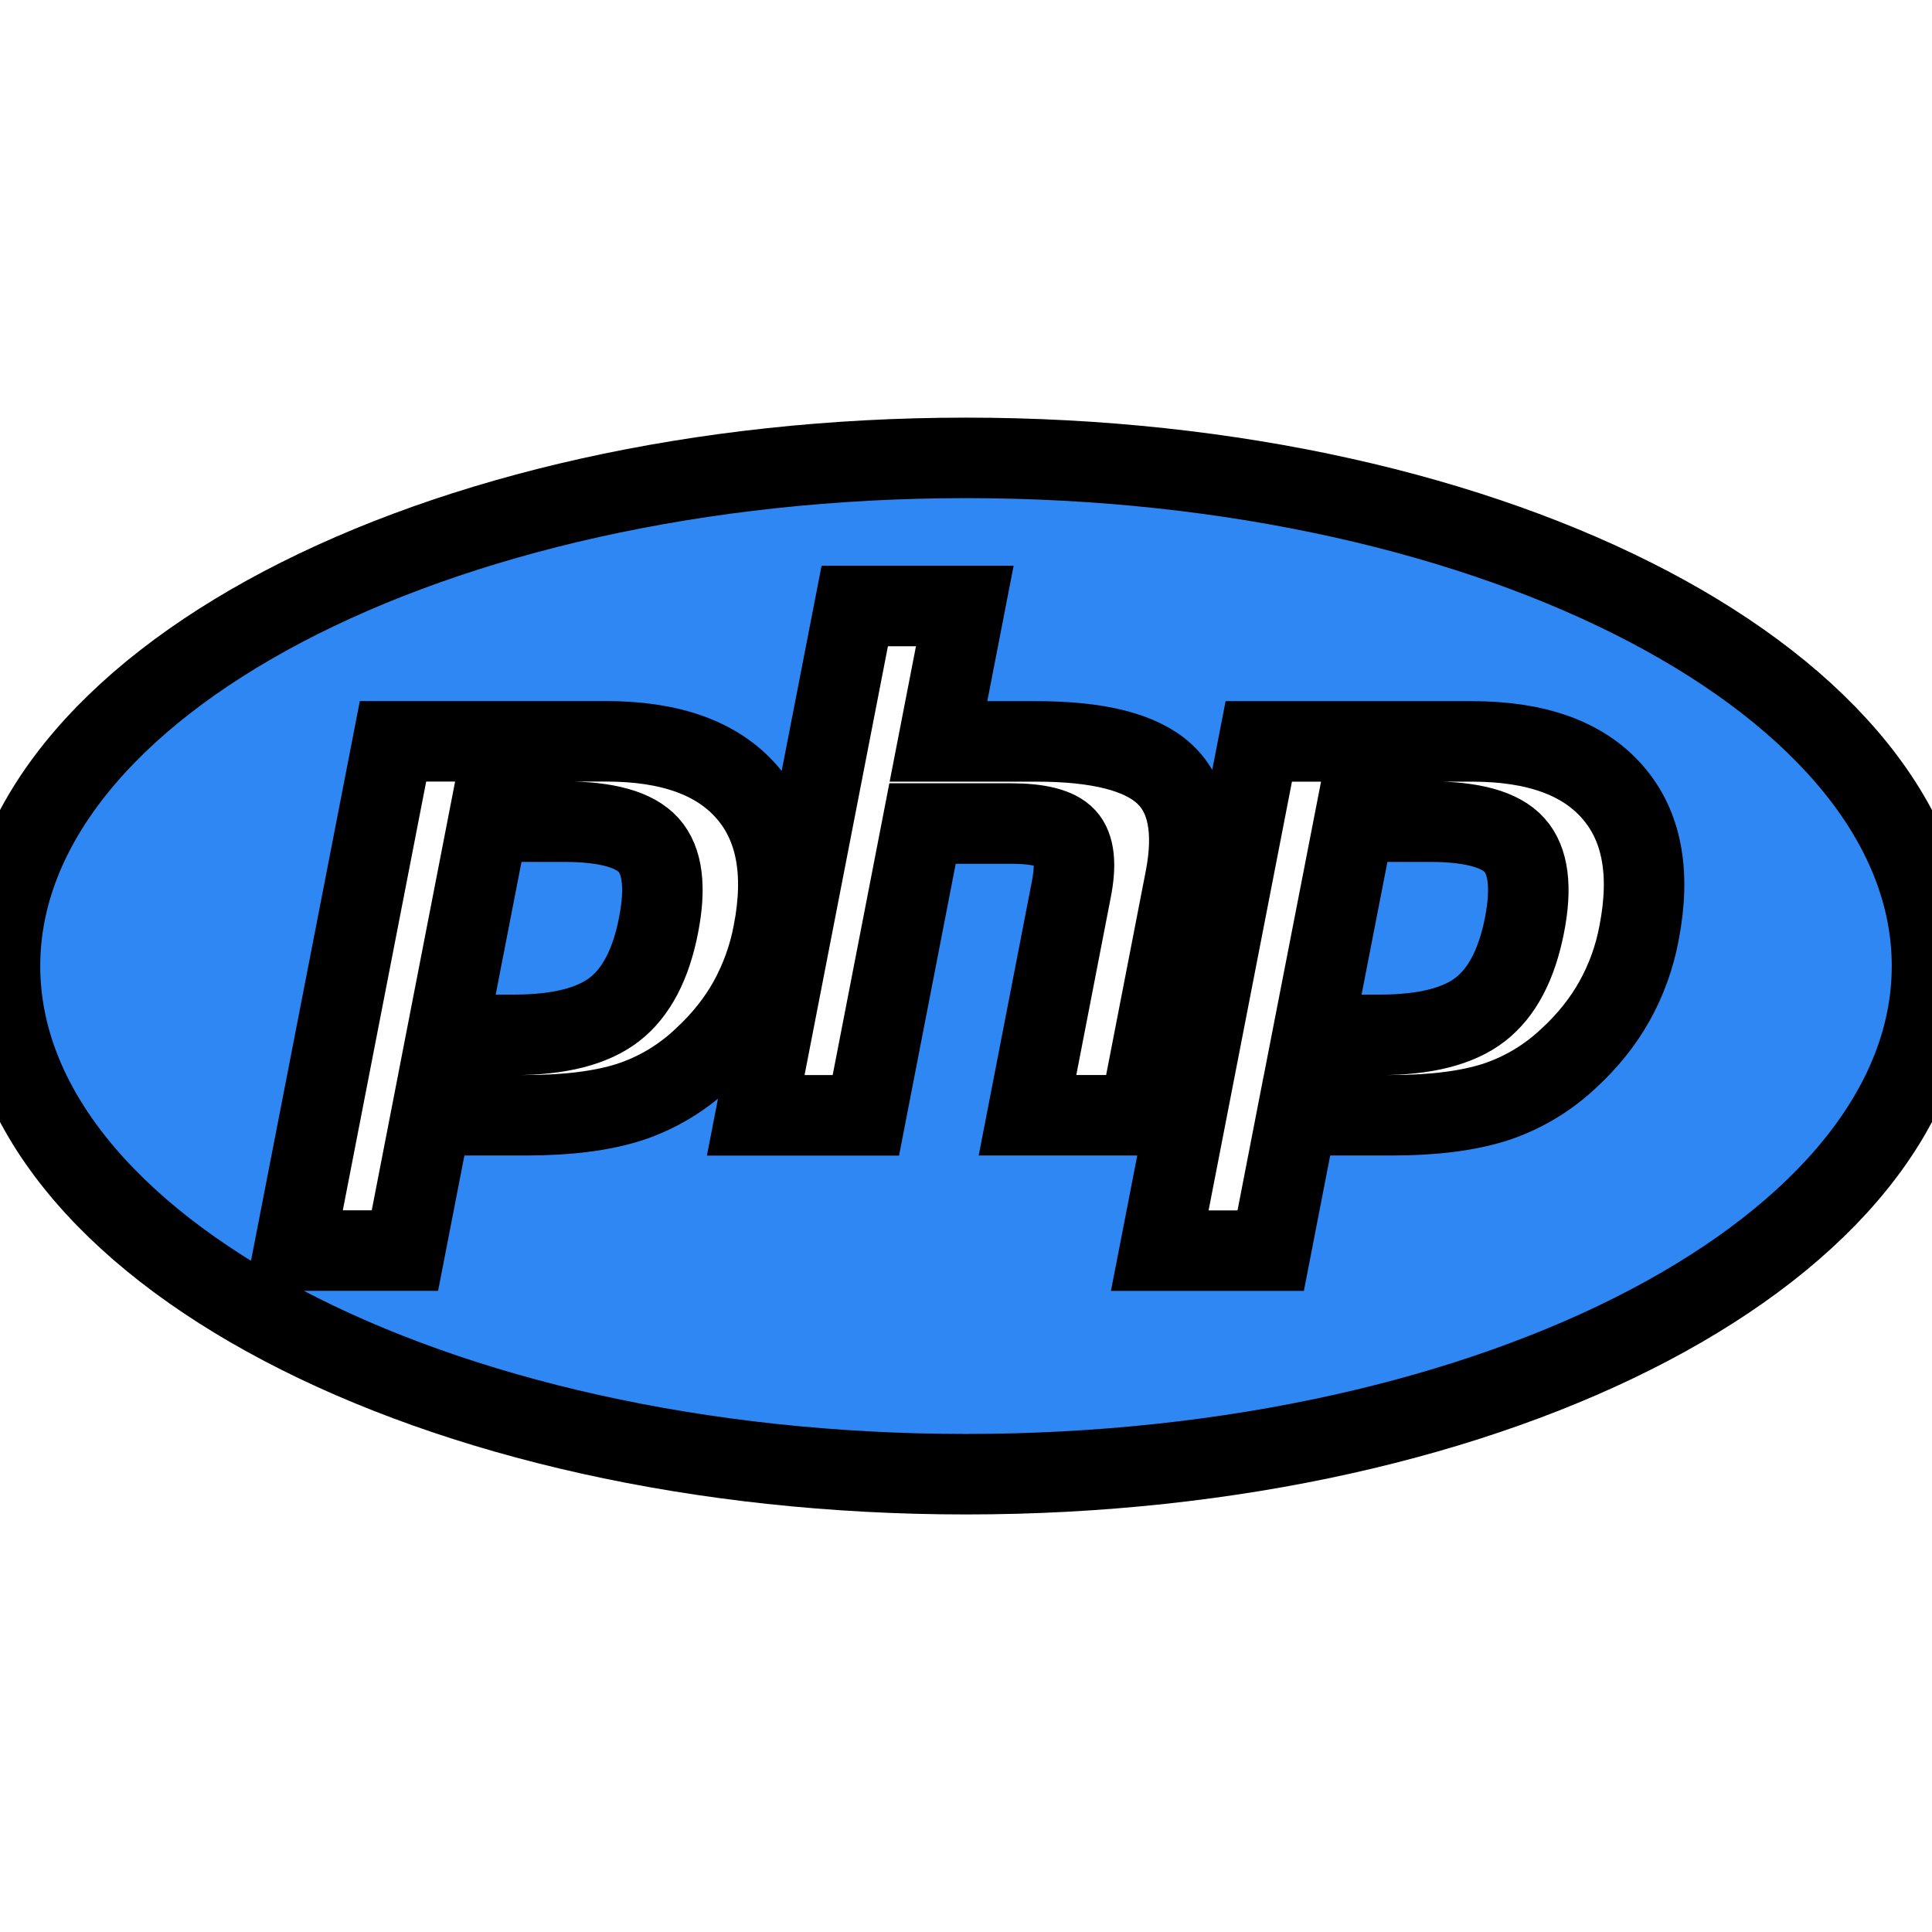
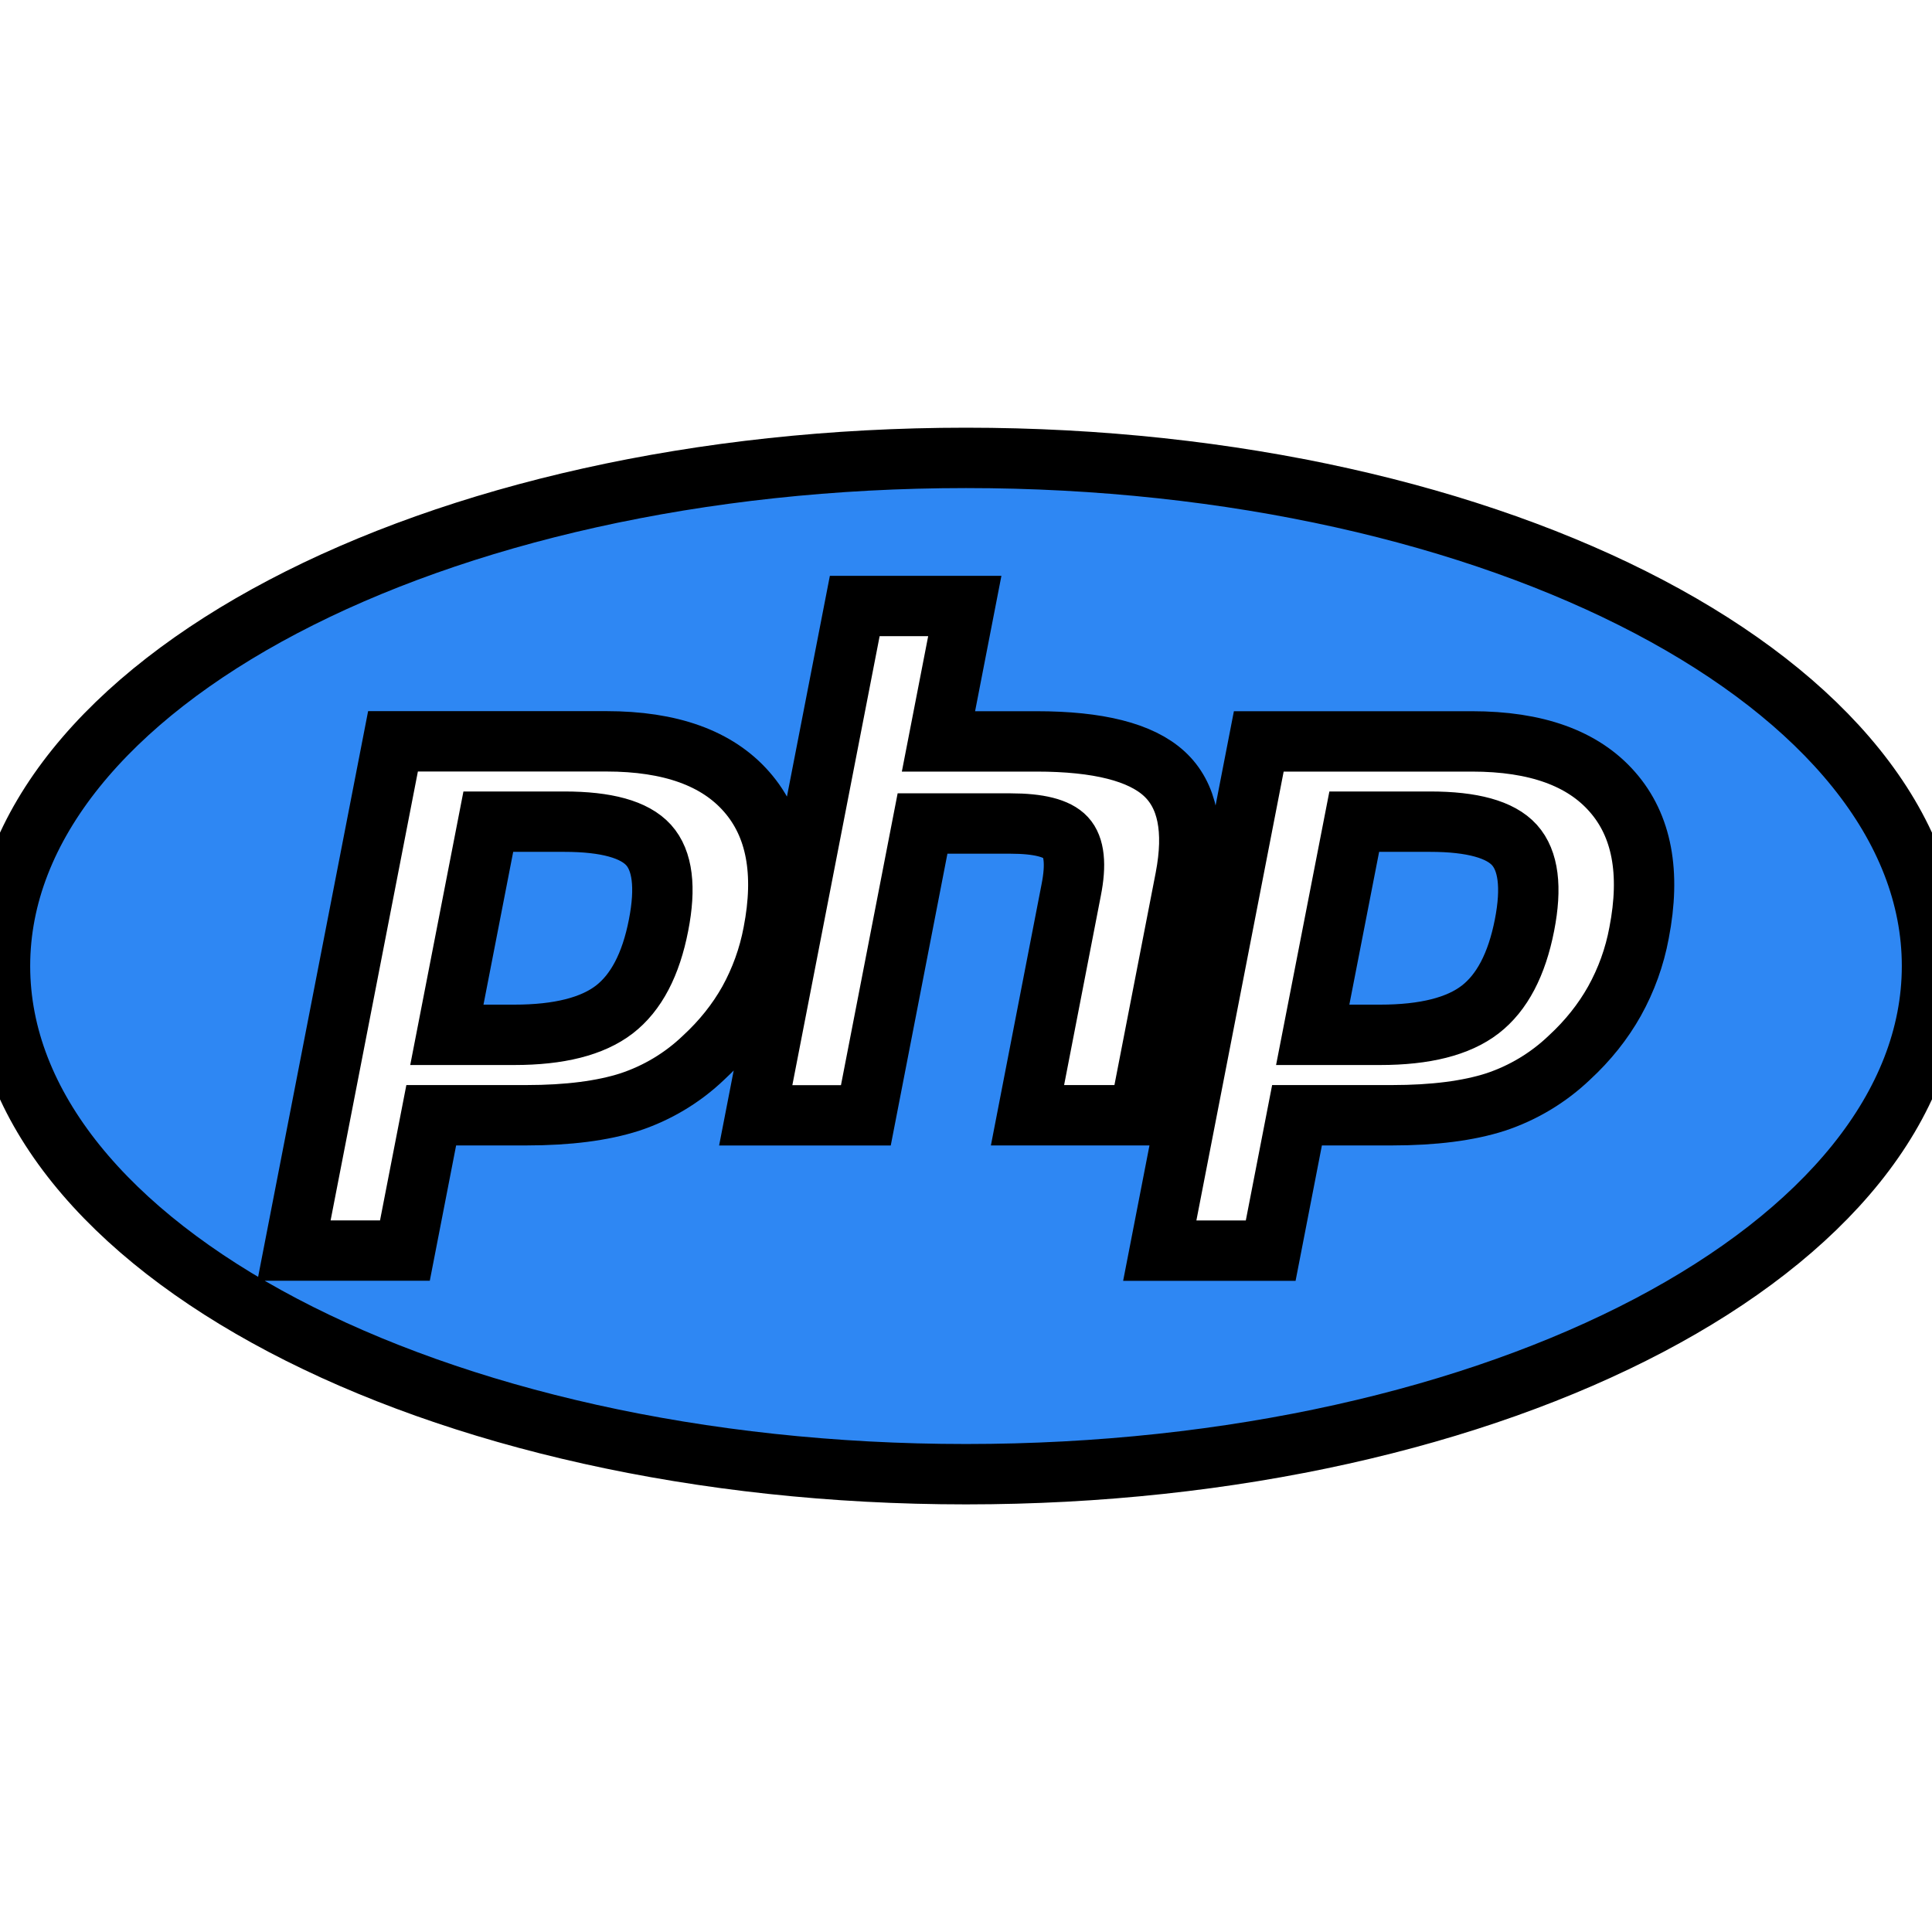
- <svg xmlns="http://www.w3.org/2000/svg" fill="#2e87f3" stroke="#000" role="img" viewBox="0 0 24 24">
+ <svg xmlns="http://www.w3.org/2000/svg" fill="#2e87f3" stroke-width="0.75" stroke="#000" role="img" viewBox="0 0 24 24">
  <path d="M7.01 10.207h-.944l-.515 2.648h.838c.556 0 .97-.105 1.242-.314.272-.21.455-.559.55-1.049.092-.47.05-.802-.124-.995-.175-.193-.523-.29-1.047-.29zM12 5.688C5.373 5.688 0 8.514 0 12s5.373 6.313 12 6.313S24 15.486 24 12c0-3.486-5.373-6.312-12-6.312zm-3.26 7.451c-.261.25-.575.438-.917.551-.336.108-.765.164-1.285.164H5.357l-.327 1.681H3.652l1.23-6.326h2.65c.797 0 1.378.209 1.744.628.366.418.476 1.002.33 1.752a2.836 2.836 0 0 1-.305.847c-.143.255-.33.49-.561.703zm4.024.715l.543-2.799c.063-.318.039-.536-.068-.651-.107-.116-.336-.174-.687-.174H11.46l-.704 3.625H9.388l1.23-6.327h1.367l-.327 1.682h1.218c.767 0 1.295.134 1.586.401s.378.7.263 1.299l-.572 2.944h-1.389zm7.597-2.265a2.782 2.782 0 0 1-.305.847c-.143.255-.33.49-.561.703a2.44 2.44 0 0 1-.917.551c-.336.108-.765.164-1.286.164h-1.18l-.327 1.682h-1.378l1.23-6.326h2.649c.797 0 1.378.209 1.744.628.366.417.477 1.001.331 1.751zM17.766 10.207h-.943l-.516 2.648h.838c.557 0 .971-.105 1.242-.314.272-.21.455-.559.551-1.049.092-.47.049-.802-.125-.995s-.524-.29-1.047-.29z" />
</svg>
